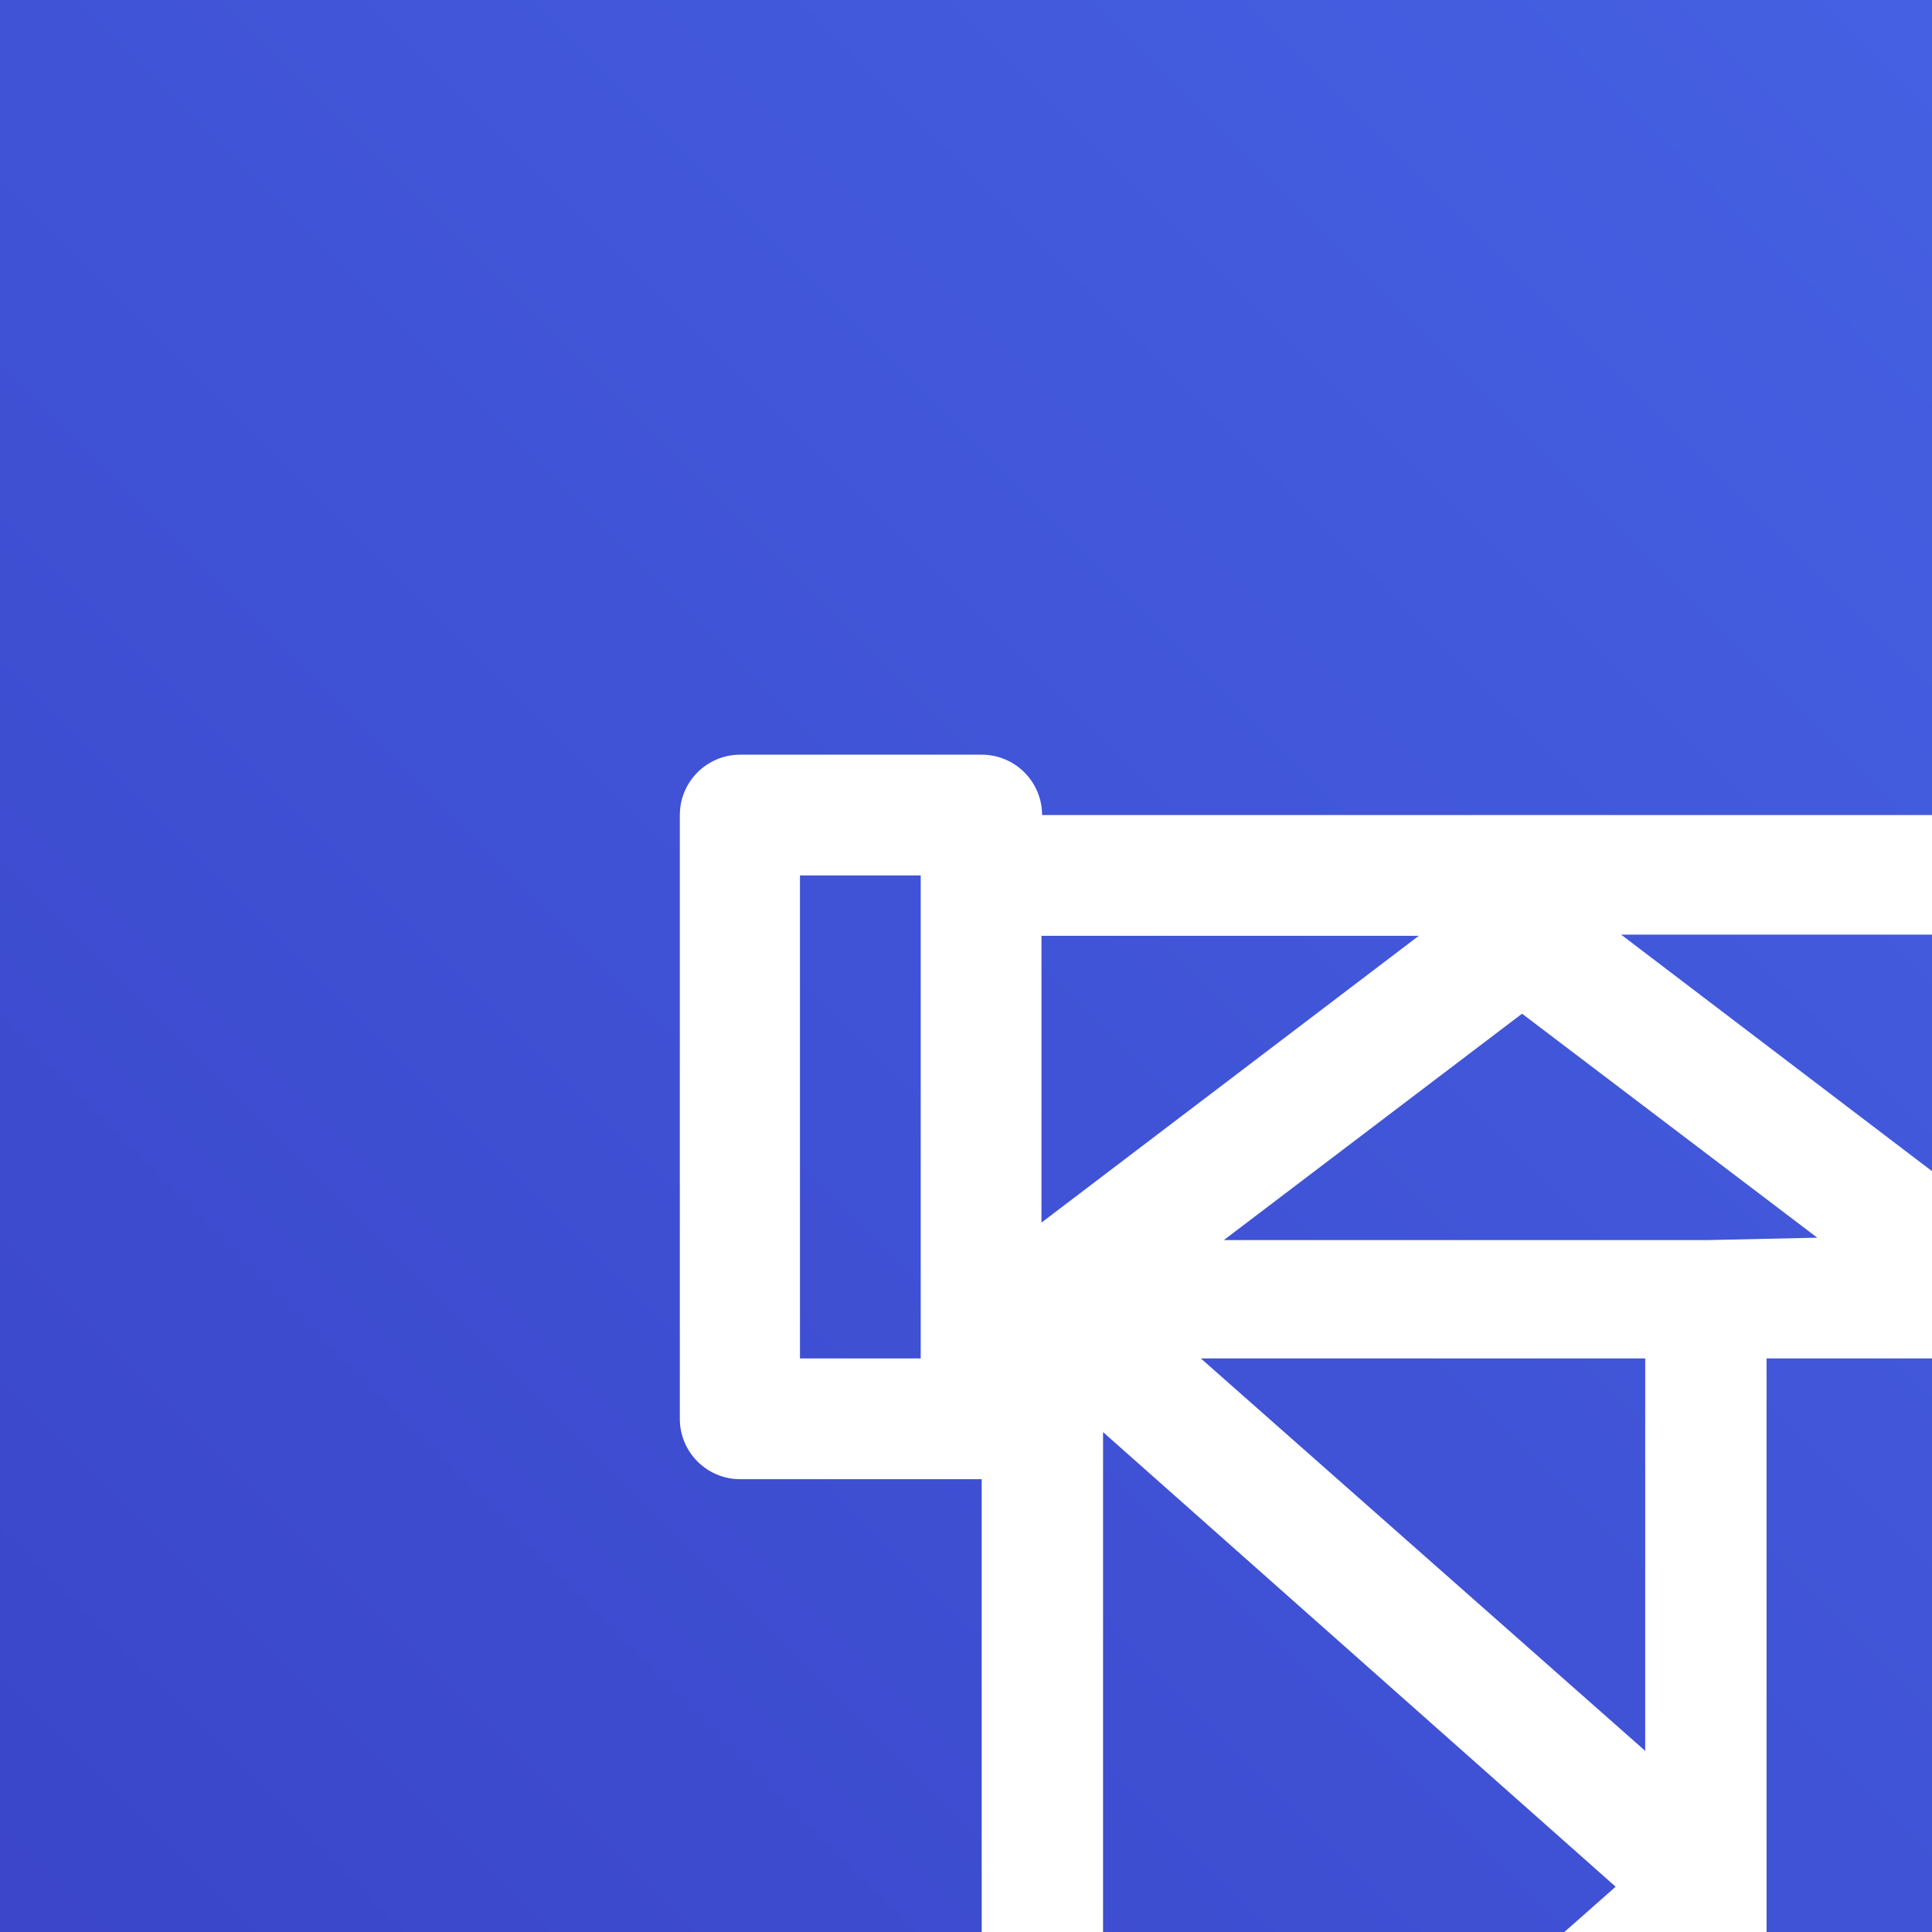
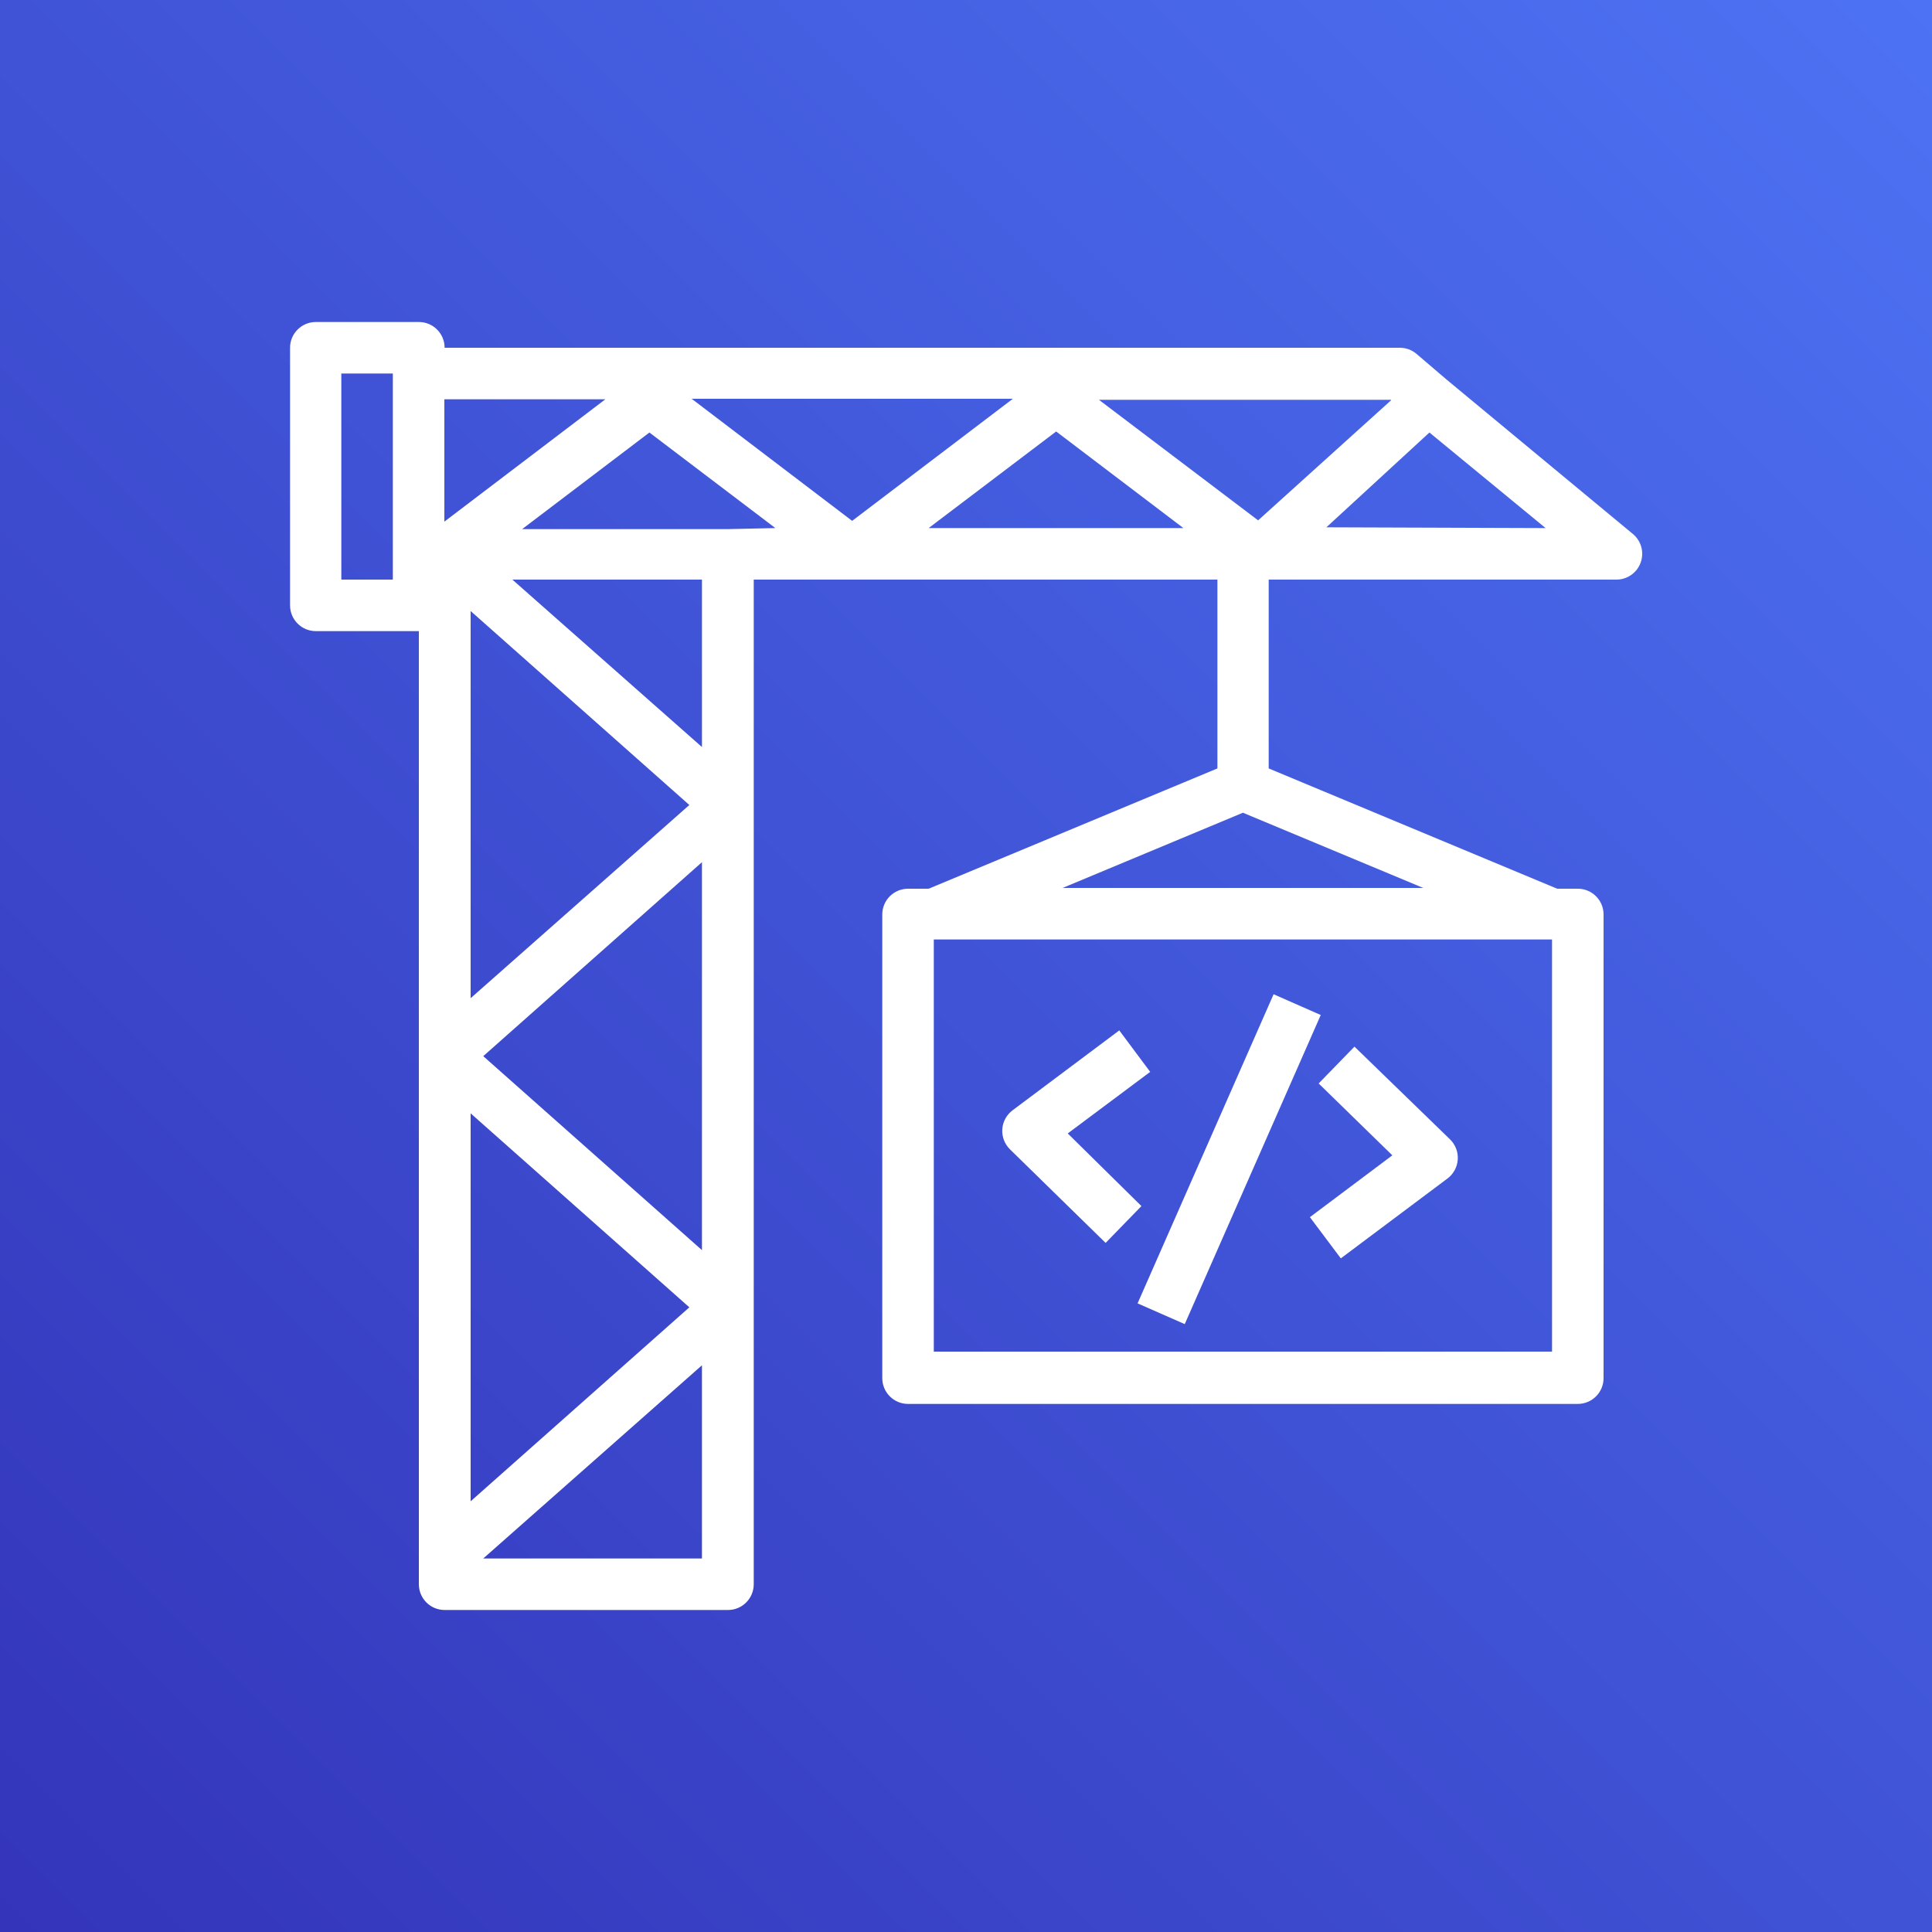
- <svg xmlns="http://www.w3.org/2000/svg" height="32px" width="32px">
+ <svg xmlns="http://www.w3.org/2000/svg" viewBox="0 0 75 75" height="32px" width="32px">
  <defs>
    <style>.cls-1{fill:url(#BlueGradient);}.cls-2{fill:#fff;}</style>
    <linearGradient id="BlueGradient" x1="900.13" y1="337.75" x2="750.13" y2="337.75" gradientTransform="translate(859.78 -307.13) rotate(135)" gradientUnits="userSpaceOnUse">
      <stop offset="0" stop-color="#2e27ad" />
      <stop offset="1" stop-color="#527fff" />
    </linearGradient>
  </defs>
  <g id="Reference">
    <rect id="Blue_Gradient" data-name="Blue Gradient" class="cls-1" width="75" height="75" />
    <g id="Icon_Test" data-name="Icon Test">
      <path class="cls-2" d="M42.92,48.25l1.39-1.43L41.45,44l3.2-2.39L43.45,40l-4.14,3.1a1,1,0,0,0-.1,1.52Z" />
      <path class="cls-2" d="M54.05,44.85l-3.2,2.4,1.2,1.6,4.14-3.1a1,1,0,0,0,.4-.74,1,1,0,0,0-.3-.78l-3.71-3.6-1.39,1.43Z" />
      <rect class="cls-2" x="41.16" y="44" width="13.11" height="2" transform="translate(-12.69 70.55) rotate(-66.25)" />
      <path class="cls-2" d="M63.39,20.73l-2.8-2.32-4.44-3.68h0l-1.17-1a1,1,0,0,0-.64-.23l-37.08,0h0a1,1,0,0,0-1-1h-4a1,1,0,0,0-1,1v10a1,1,0,0,0,1,1h4v37a1,1,0,0,0,1,1h11a1,1,0,0,0,1-1v-39h18v7.33L36.05,34.5h-.8a1,1,0,0,0-1,1v18a1,1,0,0,0,1,1h26a1,1,0,0,0,1-1v-18a1,1,0,0,0-1-1h-.8l-11.2-4.67V22.5h13.5a1,1,0,0,0,.94-.66A1,1,0,0,0,63.39,20.73ZM54,15.54,48.84,20.2l-6.18-4.68H54Zm-25.73,5h-8l4.94-3.75L30.1,20.5ZM18.76,41l8.49-7.53V48.53Zm8,9.75-8.49,7.53V43.22Zm-8.49-12V23.72l8.49,7.53Zm8.58-23.27H39.32l-6.24,4.74ZM41,16.75l4.94,3.75H36.05ZM23.5,15.5l-6.25,4.75V15.5Zm-8.25,7h-2v-8h2v8Zm3.51,38L27.25,53V60.5ZM27.25,29,19.89,22.5h7.36Zm33,23.47h-24v-16h24Zm-19-18,7-2.92,7,2.92Zm10.24-14,4-3.68L60,20.5Z" />
    </g>
  </g>
</svg>
